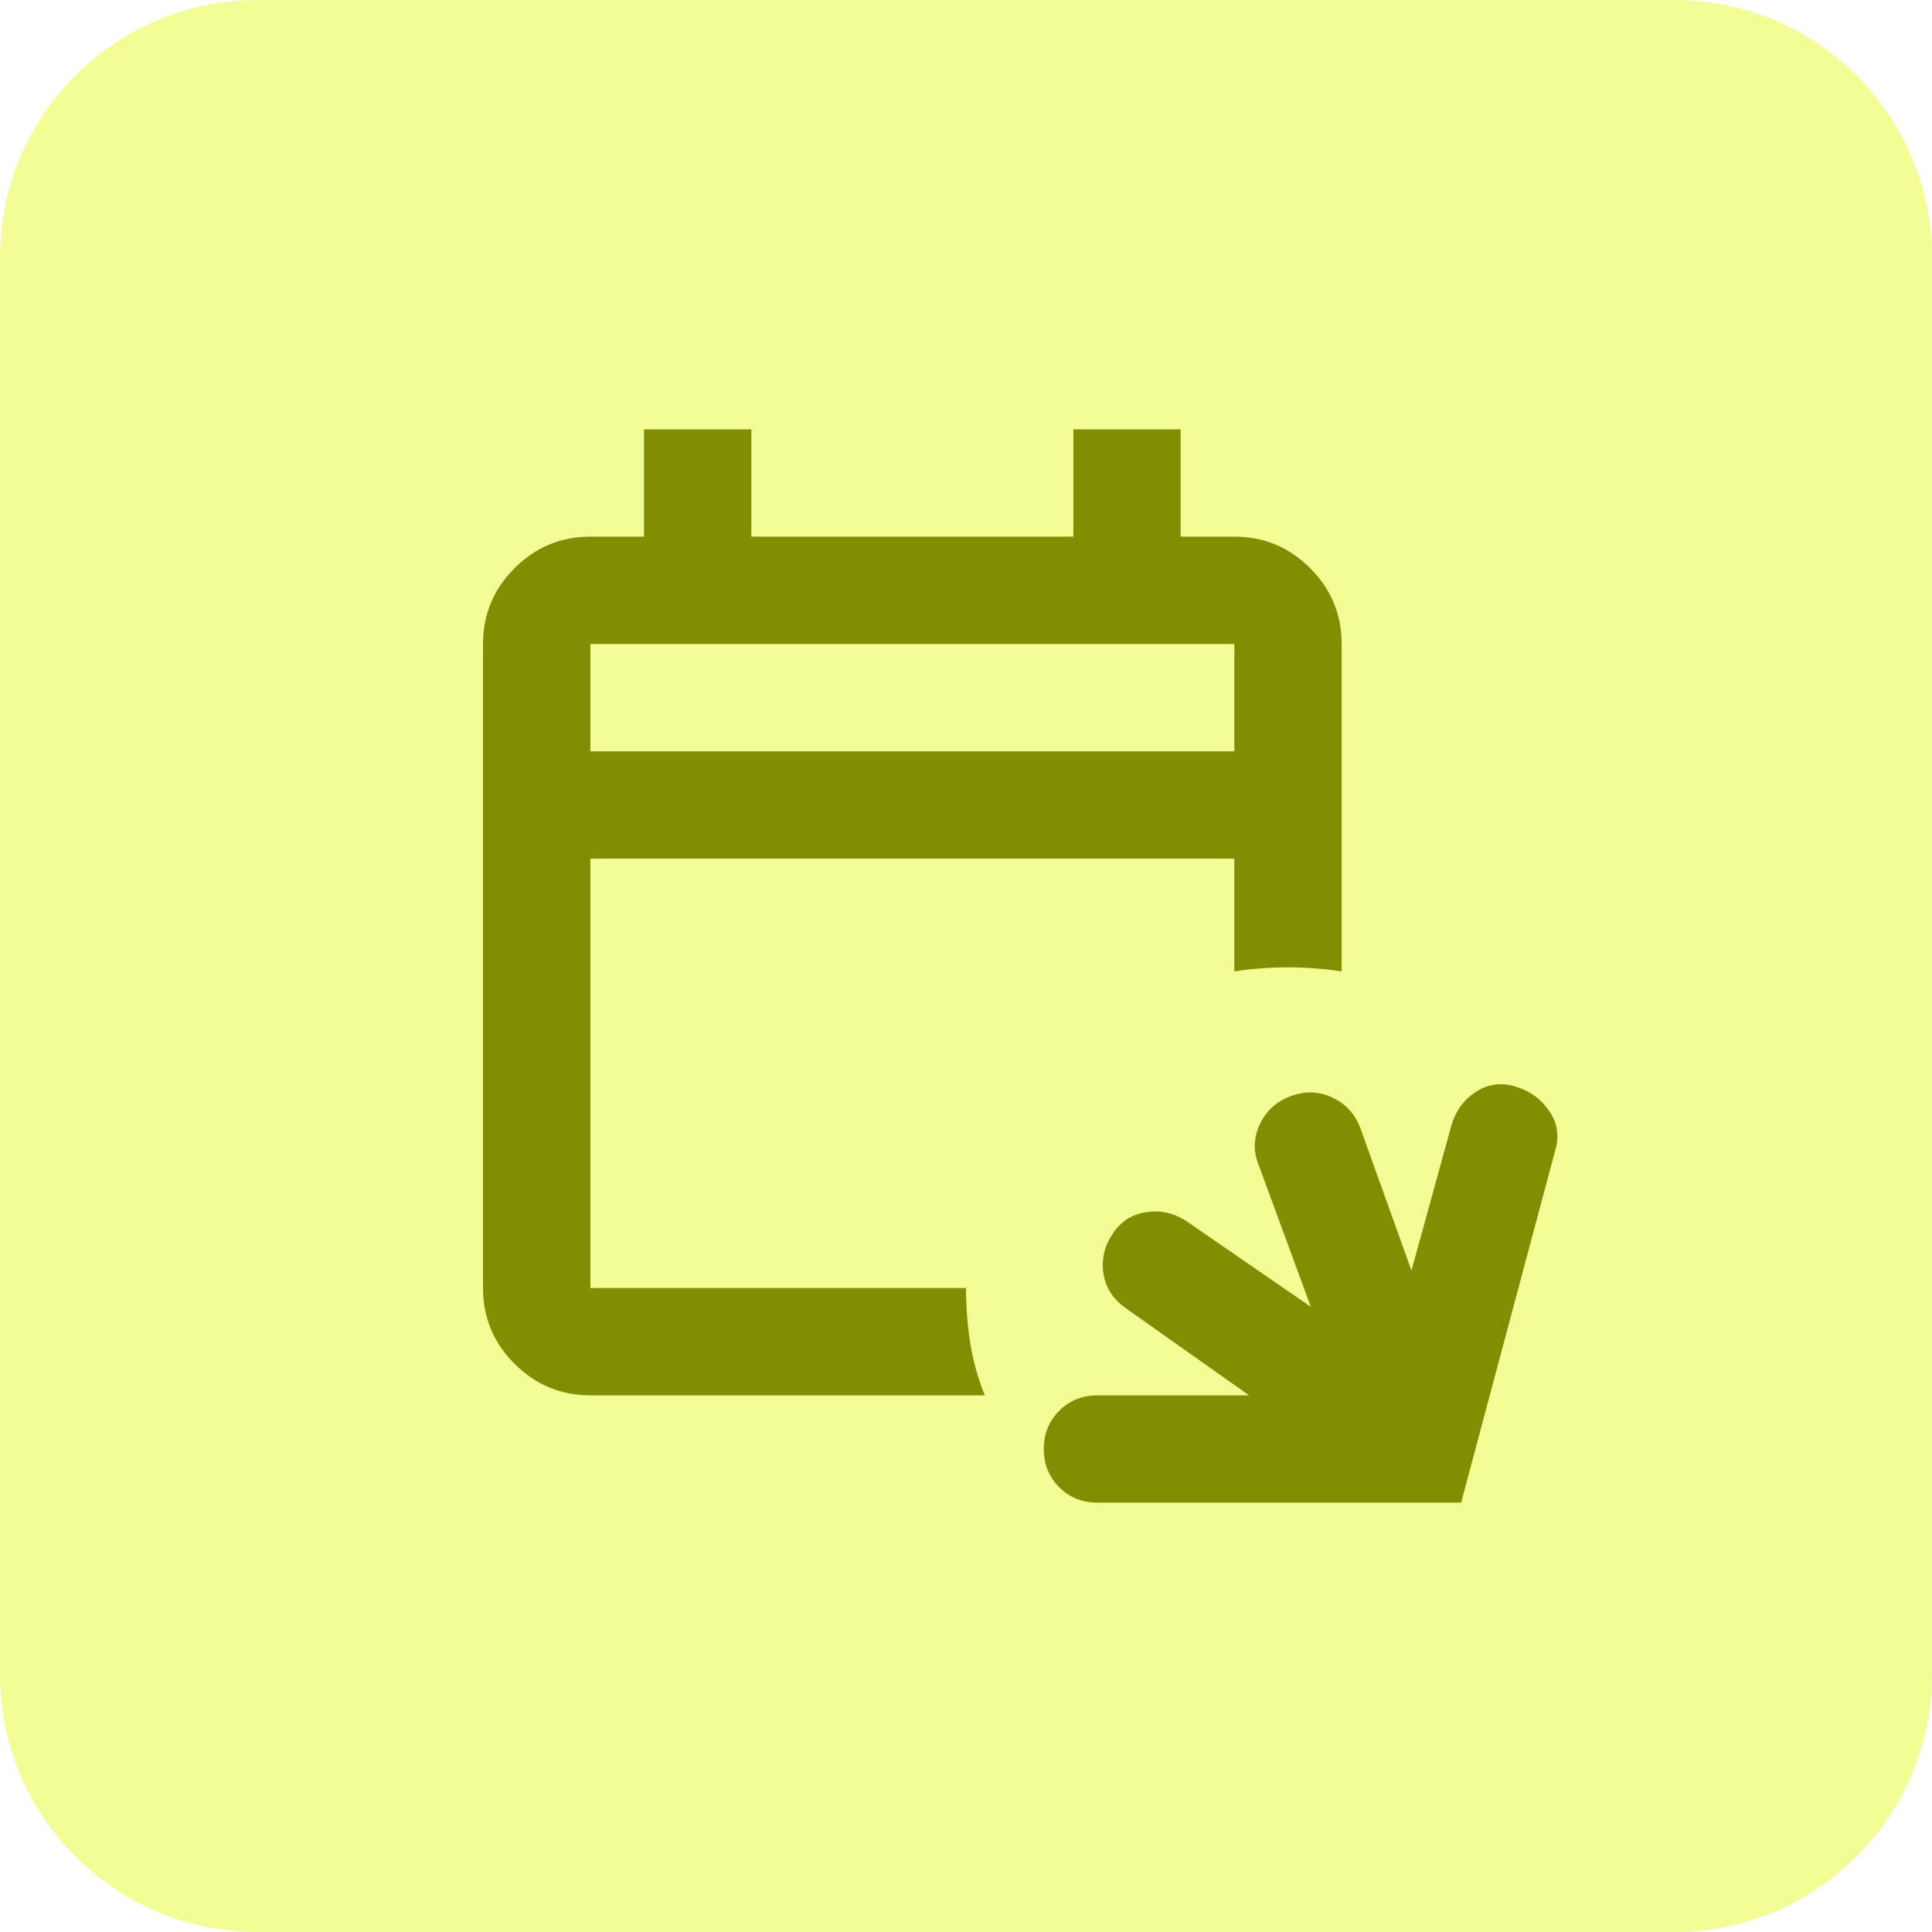
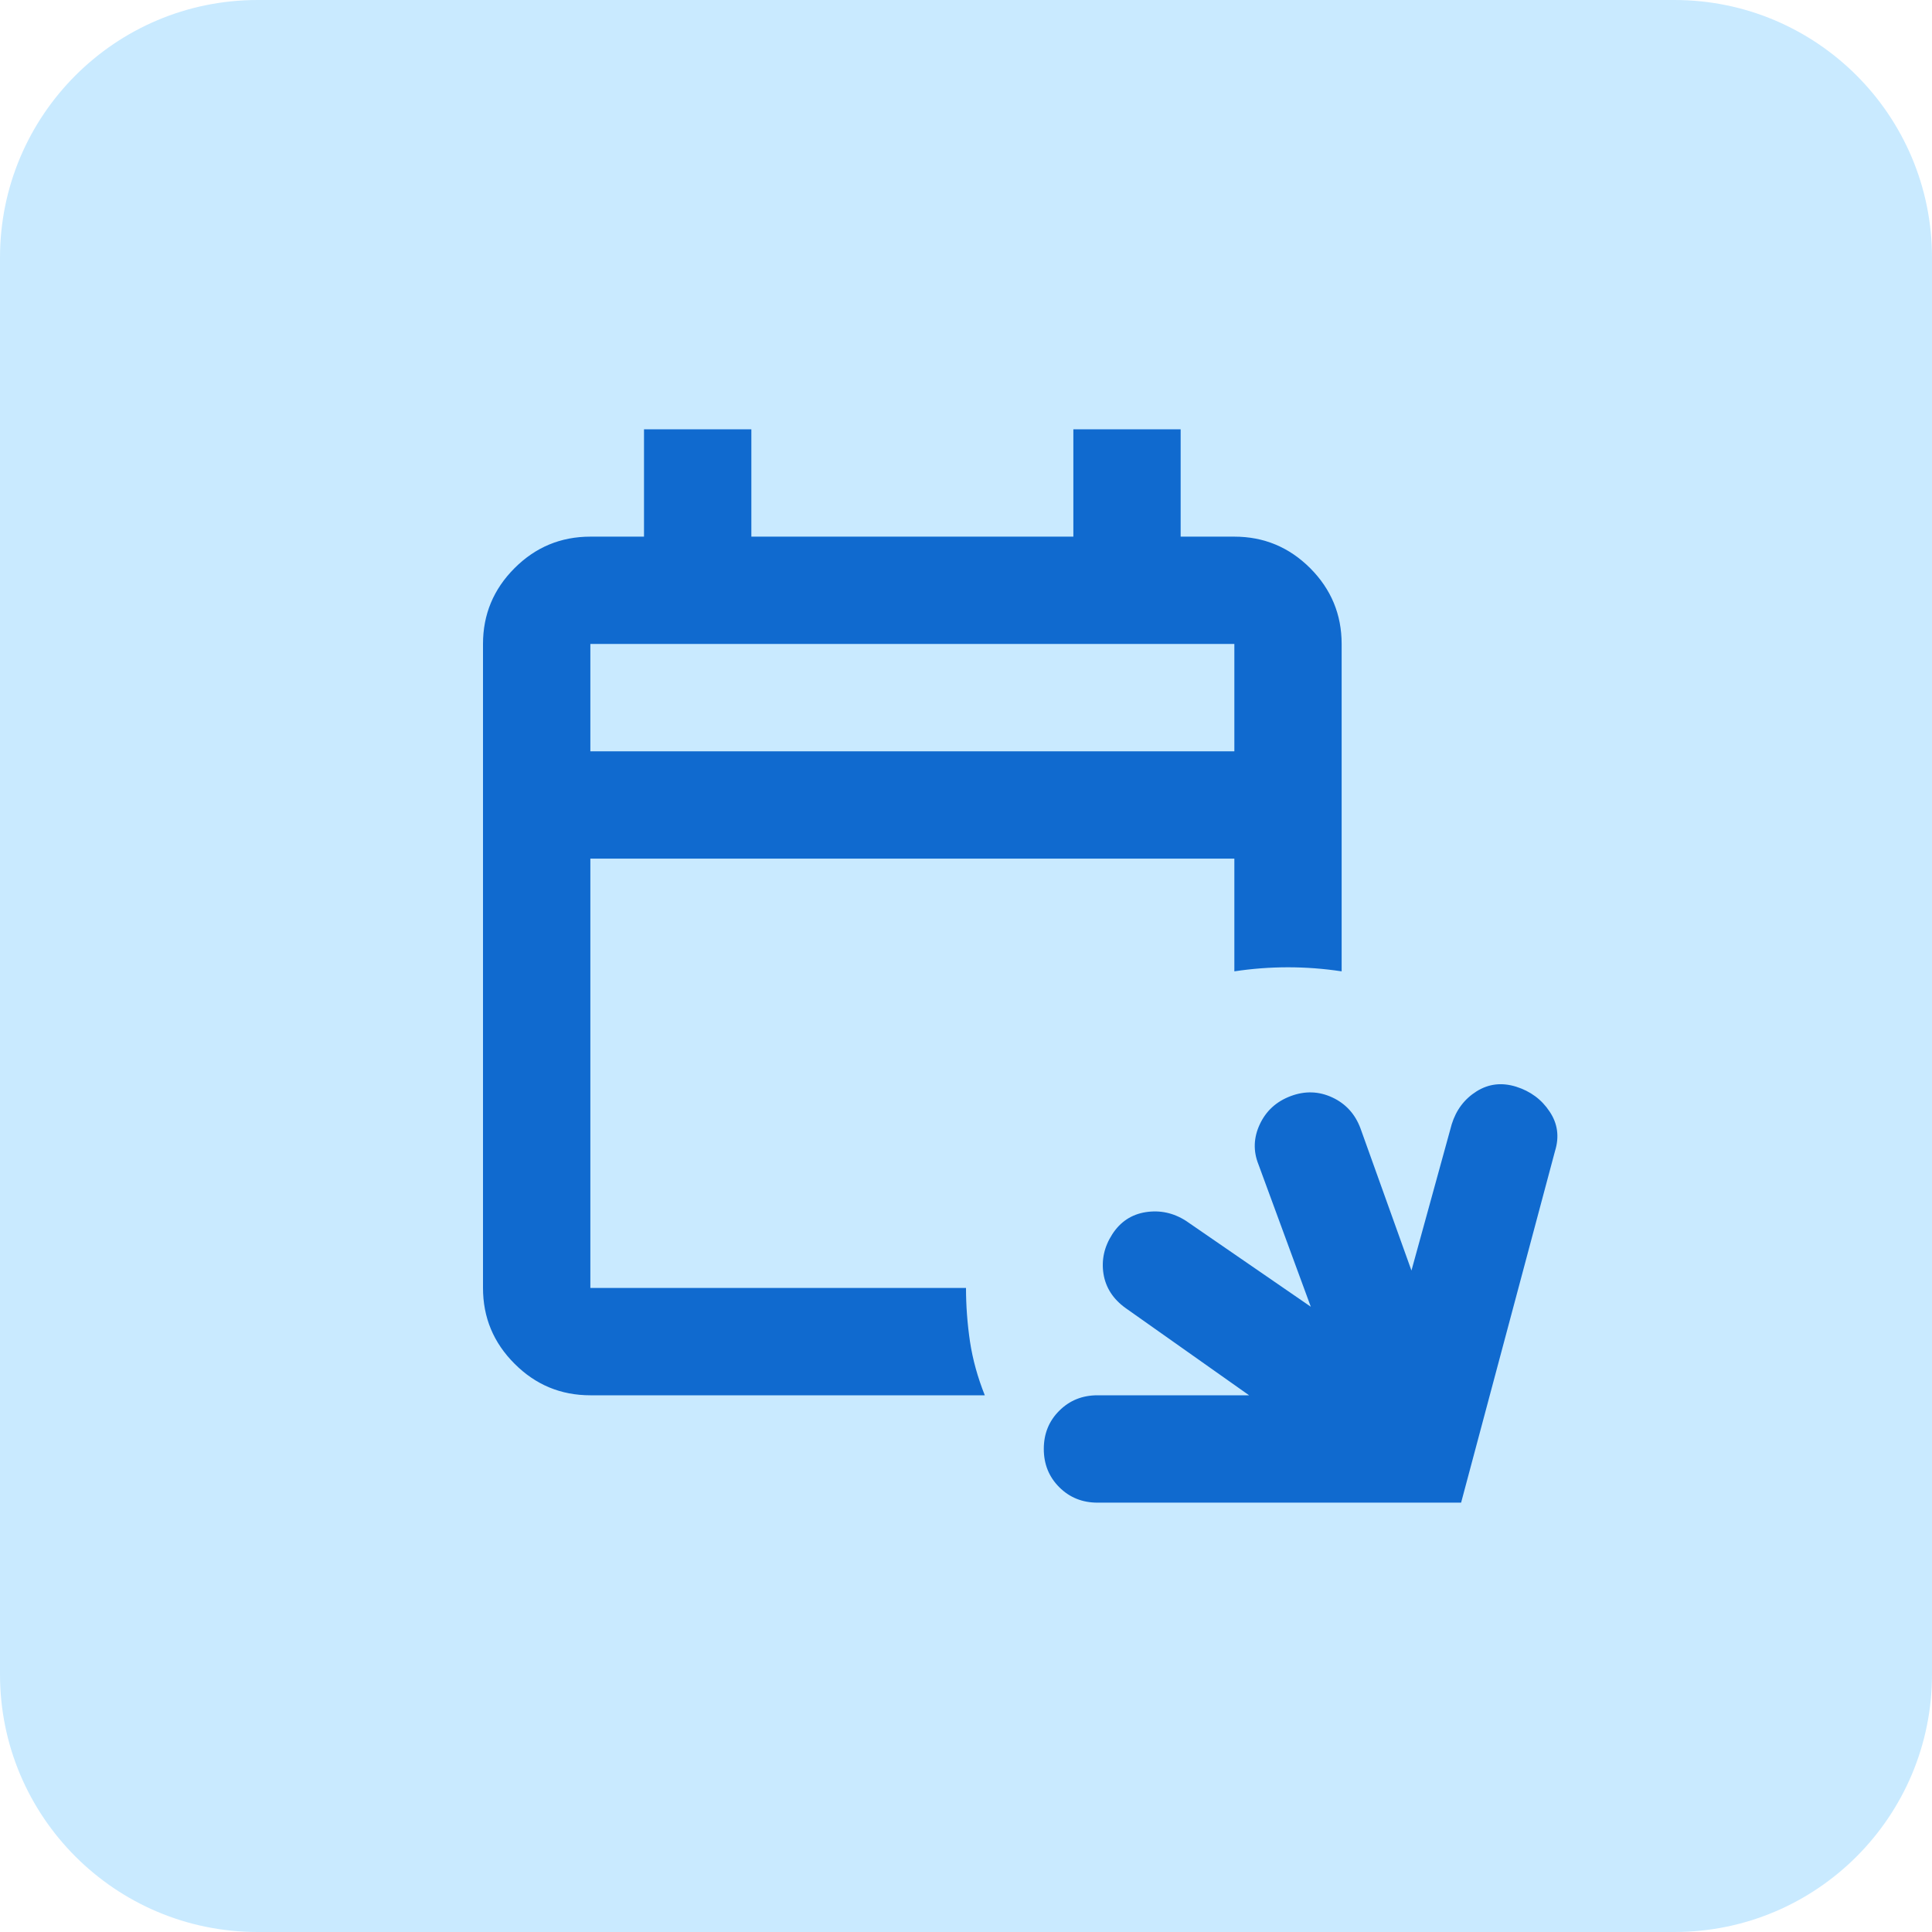
<svg xmlns="http://www.w3.org/2000/svg" width="30" height="30" viewBox="0 0 30 30" fill="none">
-   <rect width="30" height="30" rx="4" fill="#F3FD96" />
-   <mask id="mask0_3917_22412" style="mask-type:alpha" maskUnits="userSpaceOnUse" x="5" y="5" width="20" height="20">
+   <rect width="30" height="30" rx="4" fill="#C9EAFF" />
+   <mask id="mask0_1475_25325" style="mask-type:alpha" maskUnits="userSpaceOnUse" x="5" y="5" width="20" height="20">
    <rect x="5" y="5" width="20" height="20" fill="#D9D9D9" />
  </mask>
-   <g mask="url(#mask0_3917_22412)">
-     <path d="M17.042 23.333C16.806 23.333 16.608 23.253 16.448 23.094C16.288 22.934 16.208 22.736 16.208 22.5C16.208 22.264 16.288 22.066 16.448 21.906C16.608 21.747 16.806 21.667 17.042 21.667H19.396L17.479 20.312C17.285 20.174 17.17 19.997 17.135 19.781C17.101 19.566 17.146 19.361 17.271 19.167C17.396 18.972 17.569 18.858 17.792 18.823C18.014 18.788 18.222 18.833 18.417 18.958L20.354 20.292L19.542 18.083C19.458 17.875 19.465 17.667 19.562 17.458C19.66 17.25 19.819 17.104 20.042 17.021C20.264 16.938 20.479 16.944 20.688 17.042C20.896 17.139 21.042 17.299 21.125 17.521L21.917 19.729L22.542 17.458C22.611 17.236 22.74 17.066 22.927 16.948C23.115 16.83 23.319 16.805 23.542 16.875C23.764 16.944 23.938 17.073 24.062 17.26C24.188 17.448 24.215 17.653 24.146 17.875L22.688 23.333H17.042ZM9.167 21.667C8.708 21.667 8.316 21.503 7.99 21.177C7.663 20.851 7.5 20.458 7.5 20V10C7.5 9.542 7.663 9.149 7.99 8.823C8.316 8.496 8.708 8.333 9.167 8.333H10V6.667H11.667V8.333H16.667V6.667H18.333V8.333H19.167C19.625 8.333 20.017 8.496 20.344 8.823C20.67 9.149 20.833 9.542 20.833 10V15.083C20.556 15.042 20.278 15.021 20 15.021C19.722 15.021 19.444 15.042 19.167 15.083V13.333H9.167V20H15C15 20.278 15.021 20.555 15.062 20.833C15.104 21.111 15.181 21.389 15.292 21.667H9.167ZM9.167 11.667H19.167V10H9.167V11.667Z" fill="#818E02" />
+   <g mask="url(#mask0_1475_25325)">
+     <path d="M17.042 23.333C16.806 23.333 16.608 23.253 16.448 23.093C16.288 22.933 16.208 22.735 16.208 22.499C16.208 22.263 16.288 22.065 16.448 21.906C16.608 21.746 16.806 21.666 17.042 21.666H19.396L17.479 20.312C17.285 20.173 17.17 19.996 17.135 19.781C17.101 19.565 17.146 19.36 17.271 19.166C17.396 18.972 17.569 18.857 17.792 18.822C18.014 18.788 18.222 18.833 18.417 18.958L20.354 20.291L19.542 18.083C19.458 17.874 19.465 17.666 19.562 17.458C19.66 17.249 19.819 17.104 20.042 17.02C20.264 16.937 20.479 16.944 20.688 17.041C20.896 17.138 21.042 17.298 21.125 17.52L21.917 19.729L22.542 17.458C22.611 17.235 22.74 17.065 22.927 16.947C23.115 16.829 23.319 16.805 23.542 16.874C23.764 16.944 23.938 17.072 24.062 17.26C24.188 17.447 24.215 17.652 24.146 17.874L22.688 23.333H17.042ZM9.167 21.666C8.708 21.666 8.316 21.503 7.99 21.176C7.663 20.85 7.5 20.458 7.5 19.999V9.999C7.5 9.541 7.663 9.149 7.99 8.822C8.316 8.496 8.708 8.333 9.167 8.333H10V6.666H11.667V8.333H16.667V6.666H18.333V8.333H19.167C19.625 8.333 20.017 8.496 20.344 8.822C20.67 9.149 20.833 9.541 20.833 9.999V15.083C20.556 15.041 20.278 15.02 20 15.02C19.722 15.02 19.444 15.041 19.167 15.083V13.333H9.167V19.999H15C15 20.277 15.021 20.555 15.062 20.833C15.104 21.11 15.181 21.388 15.292 21.666H9.167ZM9.167 11.666H19.167V9.999H9.167V11.666Z" fill="#106ACF" />
  </g>
</svg>
